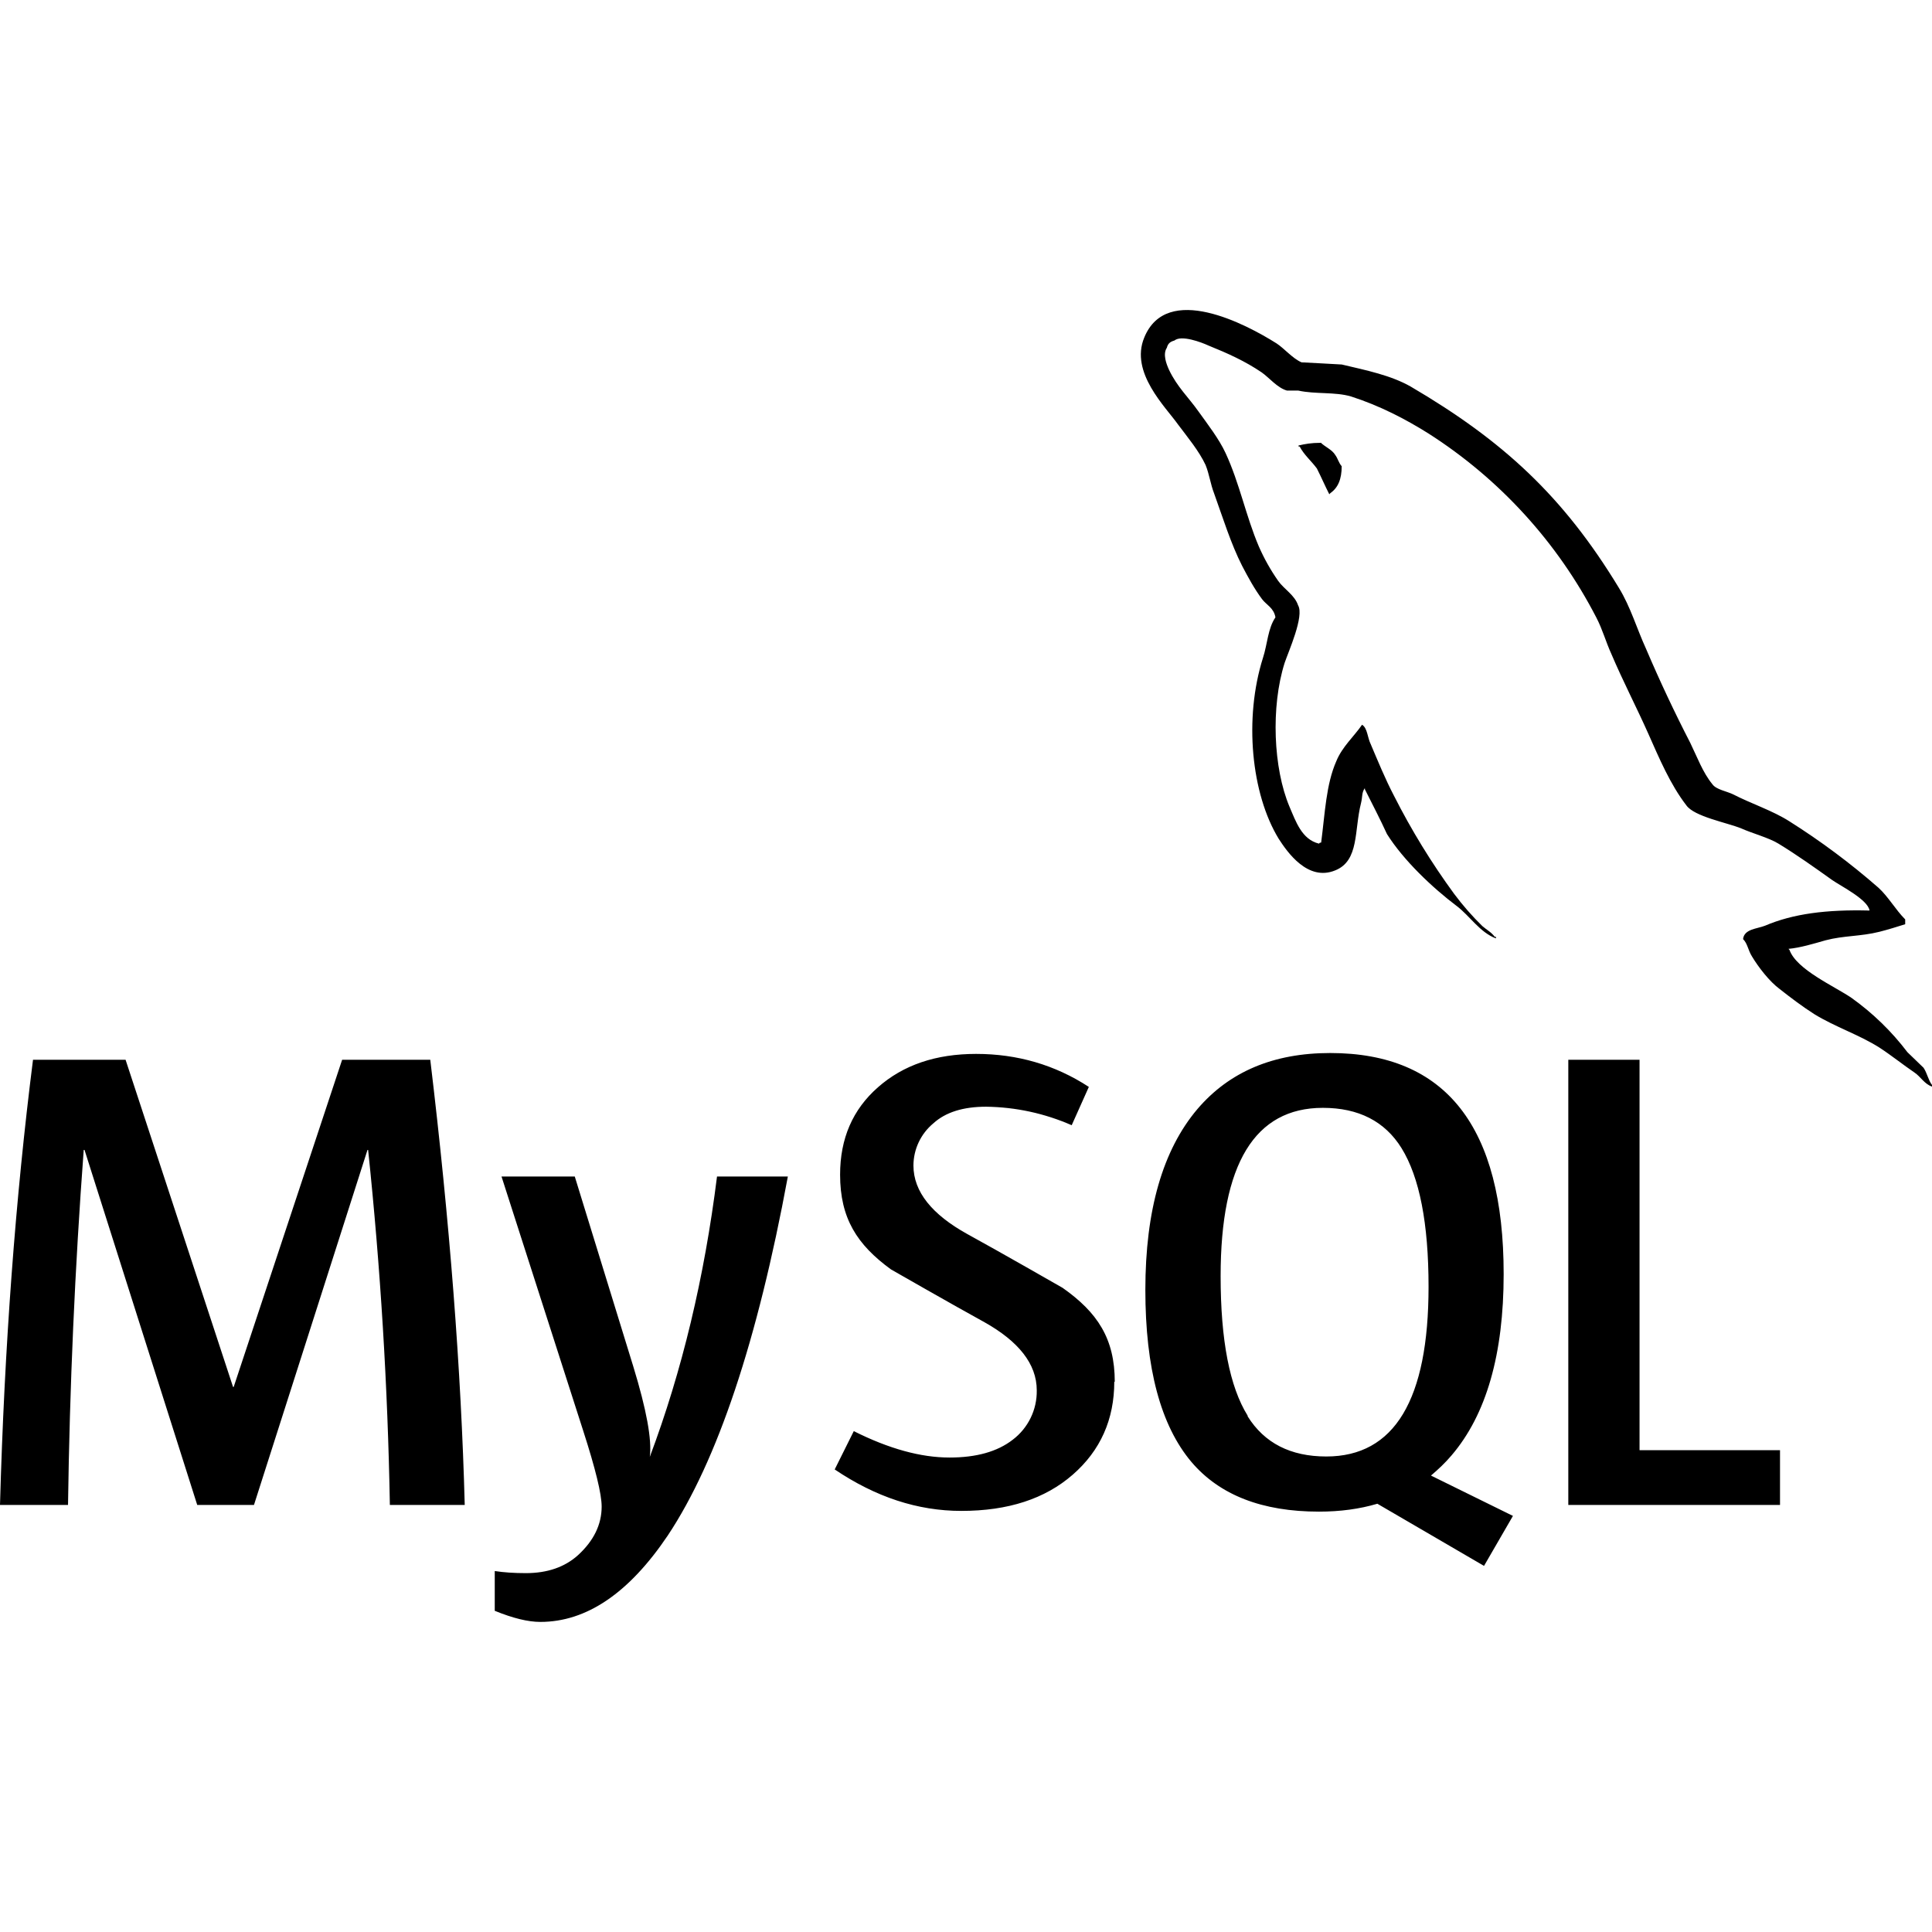
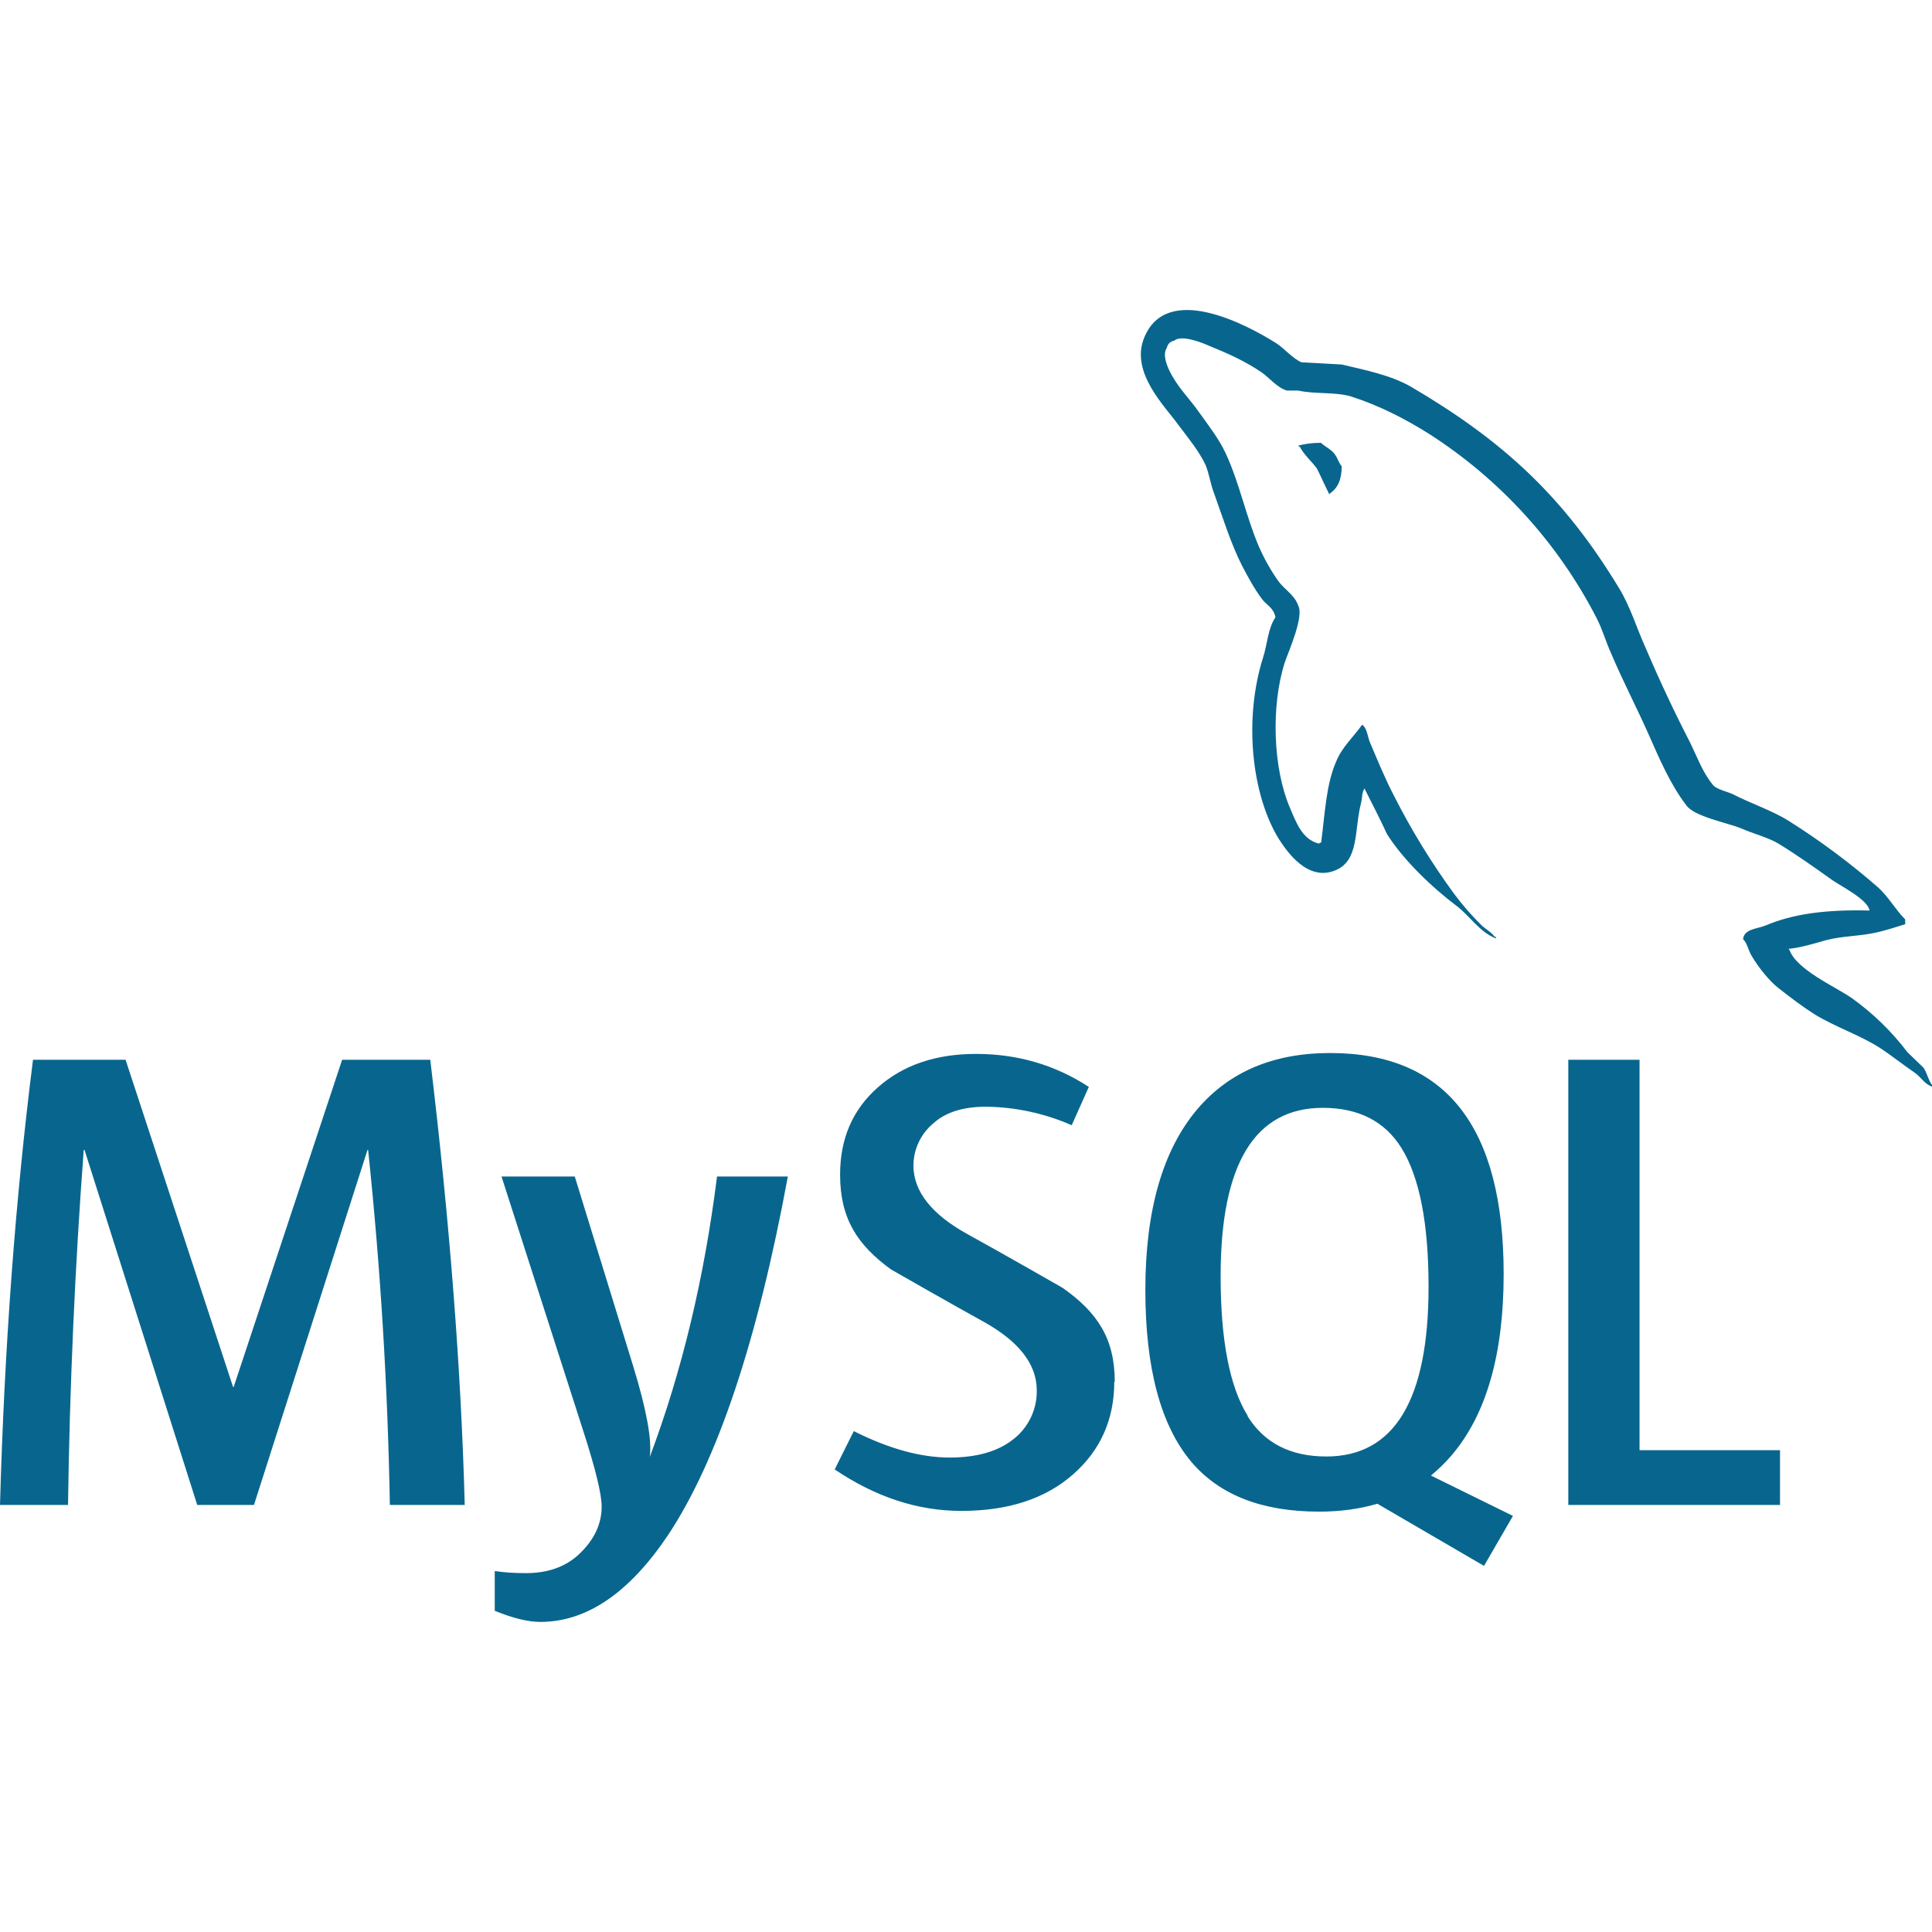
<svg xmlns="http://www.w3.org/2000/svg" role="img" viewBox="0 0 24 24">
-   <path d="M16.405 5.501c-.115 0-.193.014-.274.033v.013h.014c.054.104.146.18.214.273.054.107.1.214.154.32l.014-.015c.094-.066.14-.172.14-.333-.04-.047-.046-.094-.08-.14-.04-.067-.126-.1-.18-.153zM5.77 18.695h-.927a50.854 50.854 0 00-.27-4.41h-.008l-1.41 4.41H2.45l-1.4-4.41h-.01a72.892 72.892 0 00-.195 4.41H0c.055-1.966.192-3.81.41-5.53h1.15l1.335 4.064h.008l1.347-4.064h1.095c.242 2.015.384 3.86.428 5.53zm4.017-4.08c-.378 2.045-.876 3.533-1.492 4.46-.482.716-1.01 1.073-1.583 1.073-.153 0-.34-.046-.566-.138v-.494c.11.017.24.026.386.026.268 0 .483-.075.647-.222.197-.18.295-.382.295-.605 0-.155-.077-.47-.23-.944L6.23 14.615h.91l.727 2.36c.164.536.233.91.205 1.123.4-1.064.678-2.227.835-3.483zm12.325 4.08h-2.63v-5.53h.885v4.85h1.745zm-3.32.135l-1.016-.5c.09-.076.177-.158.255-.25.433-.506.648-1.258.648-2.253 0-1.83-.718-2.746-2.155-2.746-.704 0-1.254.232-1.65.697-.43.508-.646 1.256-.646 2.245 0 .972.19 1.686.574 2.14.35.41.877.615 1.583.615.264 0 .506-.033.725-.098l1.325.772.36-.622zM15.5 17.588c-.225-.36-.337-.94-.337-1.736 0-1.393.424-2.09 1.27-2.09.443 0 .77.167.977.5.224.362.336.936.336 1.723 0 1.404-.424 2.108-1.27 2.108-.445 0-.77-.167-.978-.5zm-1.658-.425c0 .47-.172.856-.516 1.156-.344.3-.803.45-1.384.45-.543 0-1.064-.172-1.573-.515l.237-.476c.438.22.833.328 1.19.328.332 0 .593-.073.783-.22a.754.754 0 00.3-.615c0-.33-.23-.61-.648-.845-.388-.213-1.163-.657-1.163-.657-.422-.307-.632-.636-.632-1.177 0-.45.157-.81.47-1.085.315-.278.72-.415 1.22-.415.512 0 .98.136 1.4.41l-.213.476a2.726 2.726 0 00-1.064-.23c-.283 0-.502.068-.654.206a.685.685 0 00-.248.524c0 .328.234.61.666.85.393.215 1.187.67 1.187.67.433.305.648.63.648 1.168zm9.382-5.852c-.535-.014-.95.04-1.297.188-.1.04-.26.04-.274.167.055.053.063.14.11.214.08.134.218.313.346.407.14.11.28.216.427.31.26.16.555.255.81.416.145.094.293.213.44.313.073.05.12.14.214.172v-.02c-.046-.06-.06-.147-.105-.214-.067-.067-.134-.127-.2-.193a3.223 3.223 0 00-.695-.675c-.214-.146-.682-.35-.77-.595l-.013-.014c.146-.013.32-.066.46-.106.227-.06.435-.047.67-.106.106-.027.213-.06.32-.094v-.06c-.12-.12-.21-.283-.334-.395a8.867 8.867 0 00-1.104-.823c-.21-.134-.476-.22-.697-.334-.08-.04-.214-.06-.26-.127-.12-.146-.19-.34-.275-.514a17.69 17.69 0 01-.547-1.163c-.12-.262-.193-.523-.34-.763-.69-1.137-1.437-1.826-2.586-2.5-.247-.14-.543-.2-.856-.274-.167-.008-.334-.02-.5-.027-.11-.047-.216-.174-.31-.235-.38-.24-1.364-.76-1.644-.072-.18.434.267.862.422 1.082.115.153.26.328.34.5.047.116.06.235.107.356.106.294.207.622.347.897.073.14.153.287.247.413.054.073.146.107.167.227-.094.136-.1.334-.154.5-.24.757-.146 1.693.194 2.25.107.166.362.534.703.393.3-.12.234-.5.32-.835.02-.08.007-.133.048-.187v.015c.094.188.188.367.274.555.206.328.566.668.867.895.16.12.287.328.487.402v-.02h-.015c-.043-.058-.1-.086-.154-.133a3.445 3.445 0 01-.35-.4 8.76 8.76 0 01-.747-1.218c-.11-.21-.202-.436-.29-.643-.04-.08-.04-.2-.107-.24-.1.146-.247.273-.32.453-.127.288-.14.642-.188 1.01-.027.007-.014 0-.027.014-.214-.052-.287-.274-.367-.46-.2-.475-.233-1.238-.06-1.785.047-.14.247-.582.167-.716-.042-.127-.174-.2-.247-.303a2.478 2.478 0 01-.24-.427c-.16-.374-.24-.788-.414-1.162-.08-.173-.22-.354-.334-.513-.127-.18-.267-.307-.368-.52-.033-.073-.08-.194-.027-.274.014-.054.042-.075.094-.09.088-.072.335.022.422.062.247.1.455.194.662.334.094.066.195.193.315.226h.14c.214.047.455.014.655.073.355.114.675.28.962.46a5.953 5.953 0 012.085 2.286c.08.154.115.295.188.455.14.33.313.663.455.982.14.315.275.636.476.897.1.14.502.213.682.286.133.06.34.115.46.188.23.14.454.3.67.454.11.076.443.243.463.378z" />
+   <path fill="#08668e" d="M16.405 5.501c-.115 0-.193.014-.274.033v.013h.014c.054.104.146.18.214.273.054.107.1.214.154.32l.014-.015c.094-.066.14-.172.14-.333-.04-.047-.046-.094-.08-.14-.04-.067-.126-.1-.18-.153zM5.77 18.695h-.927a50.854 50.854 0 00-.27-4.41h-.008l-1.41 4.41H2.45l-1.4-4.41h-.01a72.892 72.892 0 00-.195 4.41H0c.055-1.966.192-3.81.41-5.53h1.15l1.335 4.064h.008l1.347-4.064h1.095c.242 2.015.384 3.86.428 5.53zm4.017-4.08c-.378 2.045-.876 3.533-1.492 4.46-.482.716-1.01 1.073-1.583 1.073-.153 0-.34-.046-.566-.138v-.494c.11.017.24.026.386.026.268 0 .483-.075.647-.222.197-.18.295-.382.295-.605 0-.155-.077-.47-.23-.944L6.23 14.615h.91l.727 2.36c.164.536.233.91.205 1.123.4-1.064.678-2.227.835-3.483zm12.325 4.08h-2.63v-5.53h.885v4.85h1.745zm-3.32.135l-1.016-.5c.09-.076.177-.158.255-.25.433-.506.648-1.258.648-2.253 0-1.83-.718-2.746-2.155-2.746-.704 0-1.254.232-1.65.697-.43.508-.646 1.256-.646 2.245 0 .972.19 1.686.574 2.14.35.41.877.615 1.583.615.264 0 .506-.033.725-.098l1.325.772.36-.622zM15.5 17.588c-.225-.36-.337-.94-.337-1.736 0-1.393.424-2.09 1.27-2.09.443 0 .77.167.977.5.224.362.336.936.336 1.723 0 1.404-.424 2.108-1.27 2.108-.445 0-.77-.167-.978-.5zm-1.658-.425c0 .47-.172.856-.516 1.156-.344.3-.803.45-1.384.45-.543 0-1.064-.172-1.573-.515l.237-.476c.438.22.833.328 1.19.328.332 0 .593-.073.783-.22a.754.754 0 00.3-.615c0-.33-.23-.61-.648-.845-.388-.213-1.163-.657-1.163-.657-.422-.307-.632-.636-.632-1.177 0-.45.157-.81.47-1.085.315-.278.72-.415 1.22-.415.512 0 .98.136 1.4.41l-.213.476a2.726 2.726 0 00-1.064-.23c-.283 0-.502.068-.654.206a.685.685 0 00-.248.524c0 .328.234.61.666.85.393.215 1.187.67 1.187.67.433.305.648.63.648 1.168zm9.382-5.852c-.535-.014-.95.04-1.297.188-.1.04-.26.04-.274.167.055.053.063.14.11.214.08.134.218.313.346.407.14.11.28.216.427.31.26.16.555.255.81.416.145.094.293.213.44.313.073.05.12.14.214.172v-.02c-.046-.06-.06-.147-.105-.214-.067-.067-.134-.127-.2-.193a3.223 3.223 0 00-.695-.675c-.214-.146-.682-.35-.77-.595l-.013-.014c.146-.013.32-.066.46-.106.227-.06.435-.047.67-.106.106-.027.213-.06.32-.094v-.06c-.12-.12-.21-.283-.334-.395a8.867 8.867 0 00-1.104-.823c-.21-.134-.476-.22-.697-.334-.08-.04-.214-.06-.26-.127-.12-.146-.19-.34-.275-.514a17.69 17.69 0 01-.547-1.163c-.12-.262-.193-.523-.34-.763-.69-1.137-1.437-1.826-2.586-2.5-.247-.14-.543-.2-.856-.274-.167-.008-.334-.02-.5-.027-.11-.047-.216-.174-.31-.235-.38-.24-1.364-.76-1.644-.072-.18.434.267.862.422 1.082.115.153.26.328.34.5.047.116.06.235.107.356.106.294.207.622.347.897.073.14.153.287.247.413.054.073.146.107.167.227-.094.136-.1.334-.154.5-.24.757-.146 1.693.194 2.25.107.166.362.534.703.393.3-.12.234-.5.32-.835.02-.08.007-.133.048-.187v.015c.094.188.188.367.274.555.206.328.566.668.867.895.16.12.287.328.487.402v-.02h-.015c-.043-.058-.1-.086-.154-.133a3.445 3.445 0 01-.35-.4 8.76 8.76 0 01-.747-1.218c-.11-.21-.202-.436-.29-.643-.04-.08-.04-.2-.107-.24-.1.146-.247.273-.32.453-.127.288-.14.642-.188 1.01-.027.007-.014 0-.027.014-.214-.052-.287-.274-.367-.46-.2-.475-.233-1.238-.06-1.785.047-.14.247-.582.167-.716-.042-.127-.174-.2-.247-.303a2.478 2.478 0 01-.24-.427c-.16-.374-.24-.788-.414-1.162-.08-.173-.22-.354-.334-.513-.127-.18-.267-.307-.368-.52-.033-.073-.08-.194-.027-.274.014-.054.042-.075.094-.09.088-.072.335.022.422.062.247.1.455.194.662.334.094.066.195.193.315.226h.14c.214.047.455.014.655.073.355.114.675.28.962.46a5.953 5.953 0 012.085 2.286c.08.154.115.295.188.455.14.33.313.663.455.982.14.315.275.636.476.897.1.14.502.213.682.286.133.06.34.115.46.188.23.14.454.3.67.454.11.076.443.243.463.378z" />
</svg>
